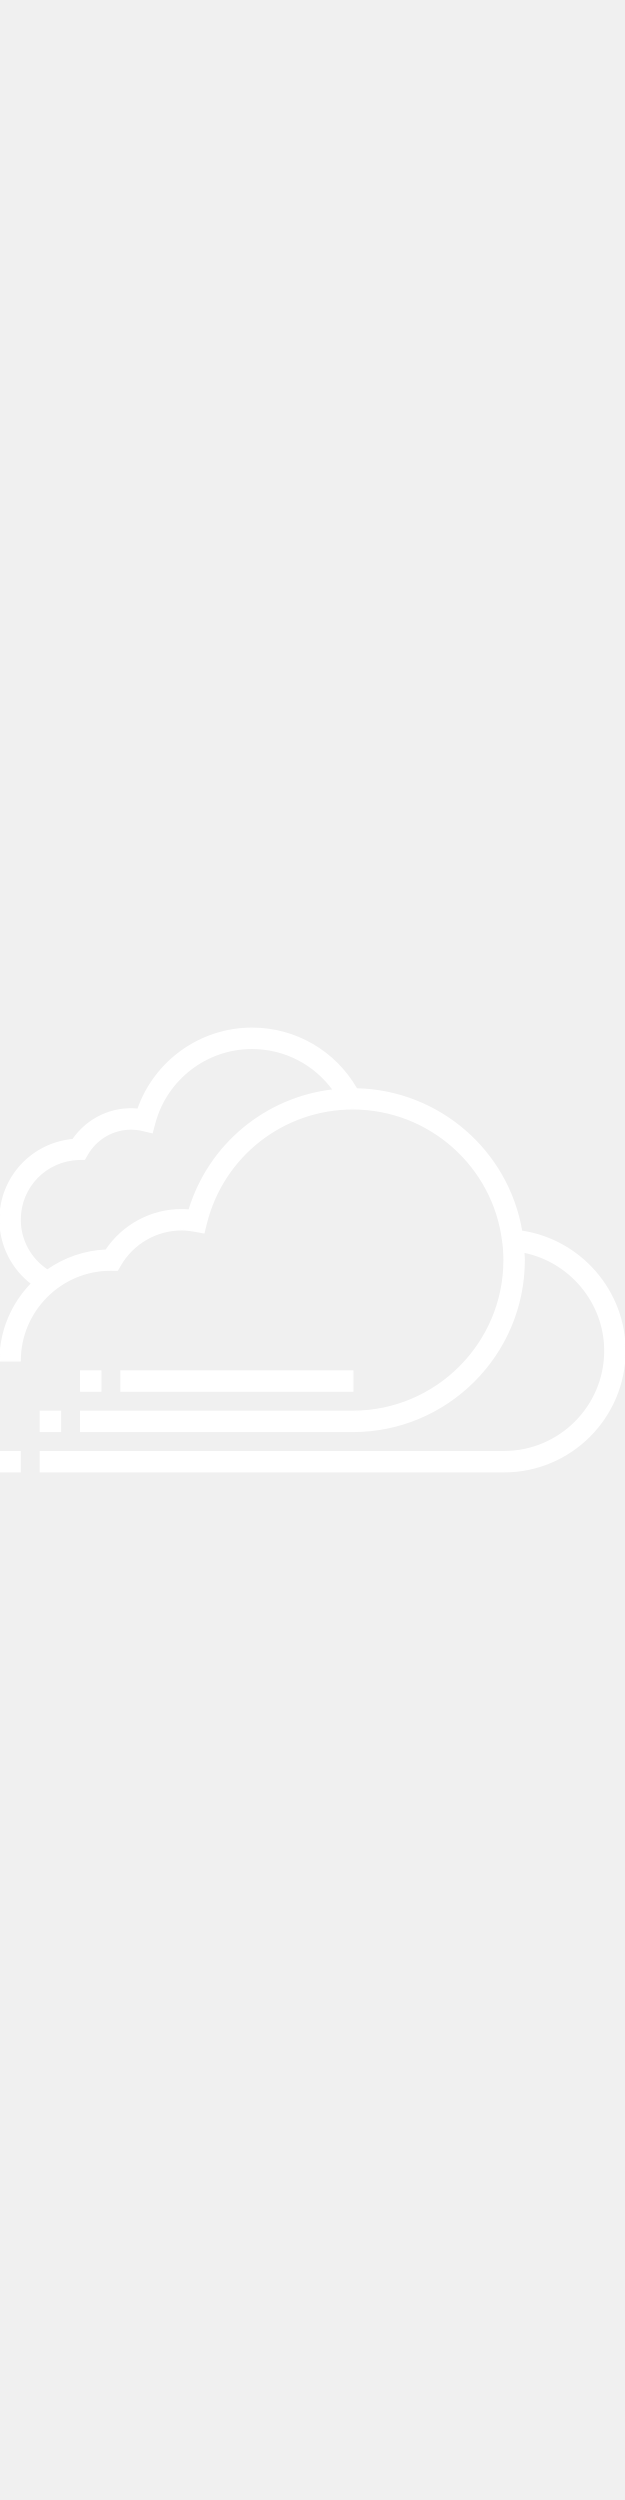
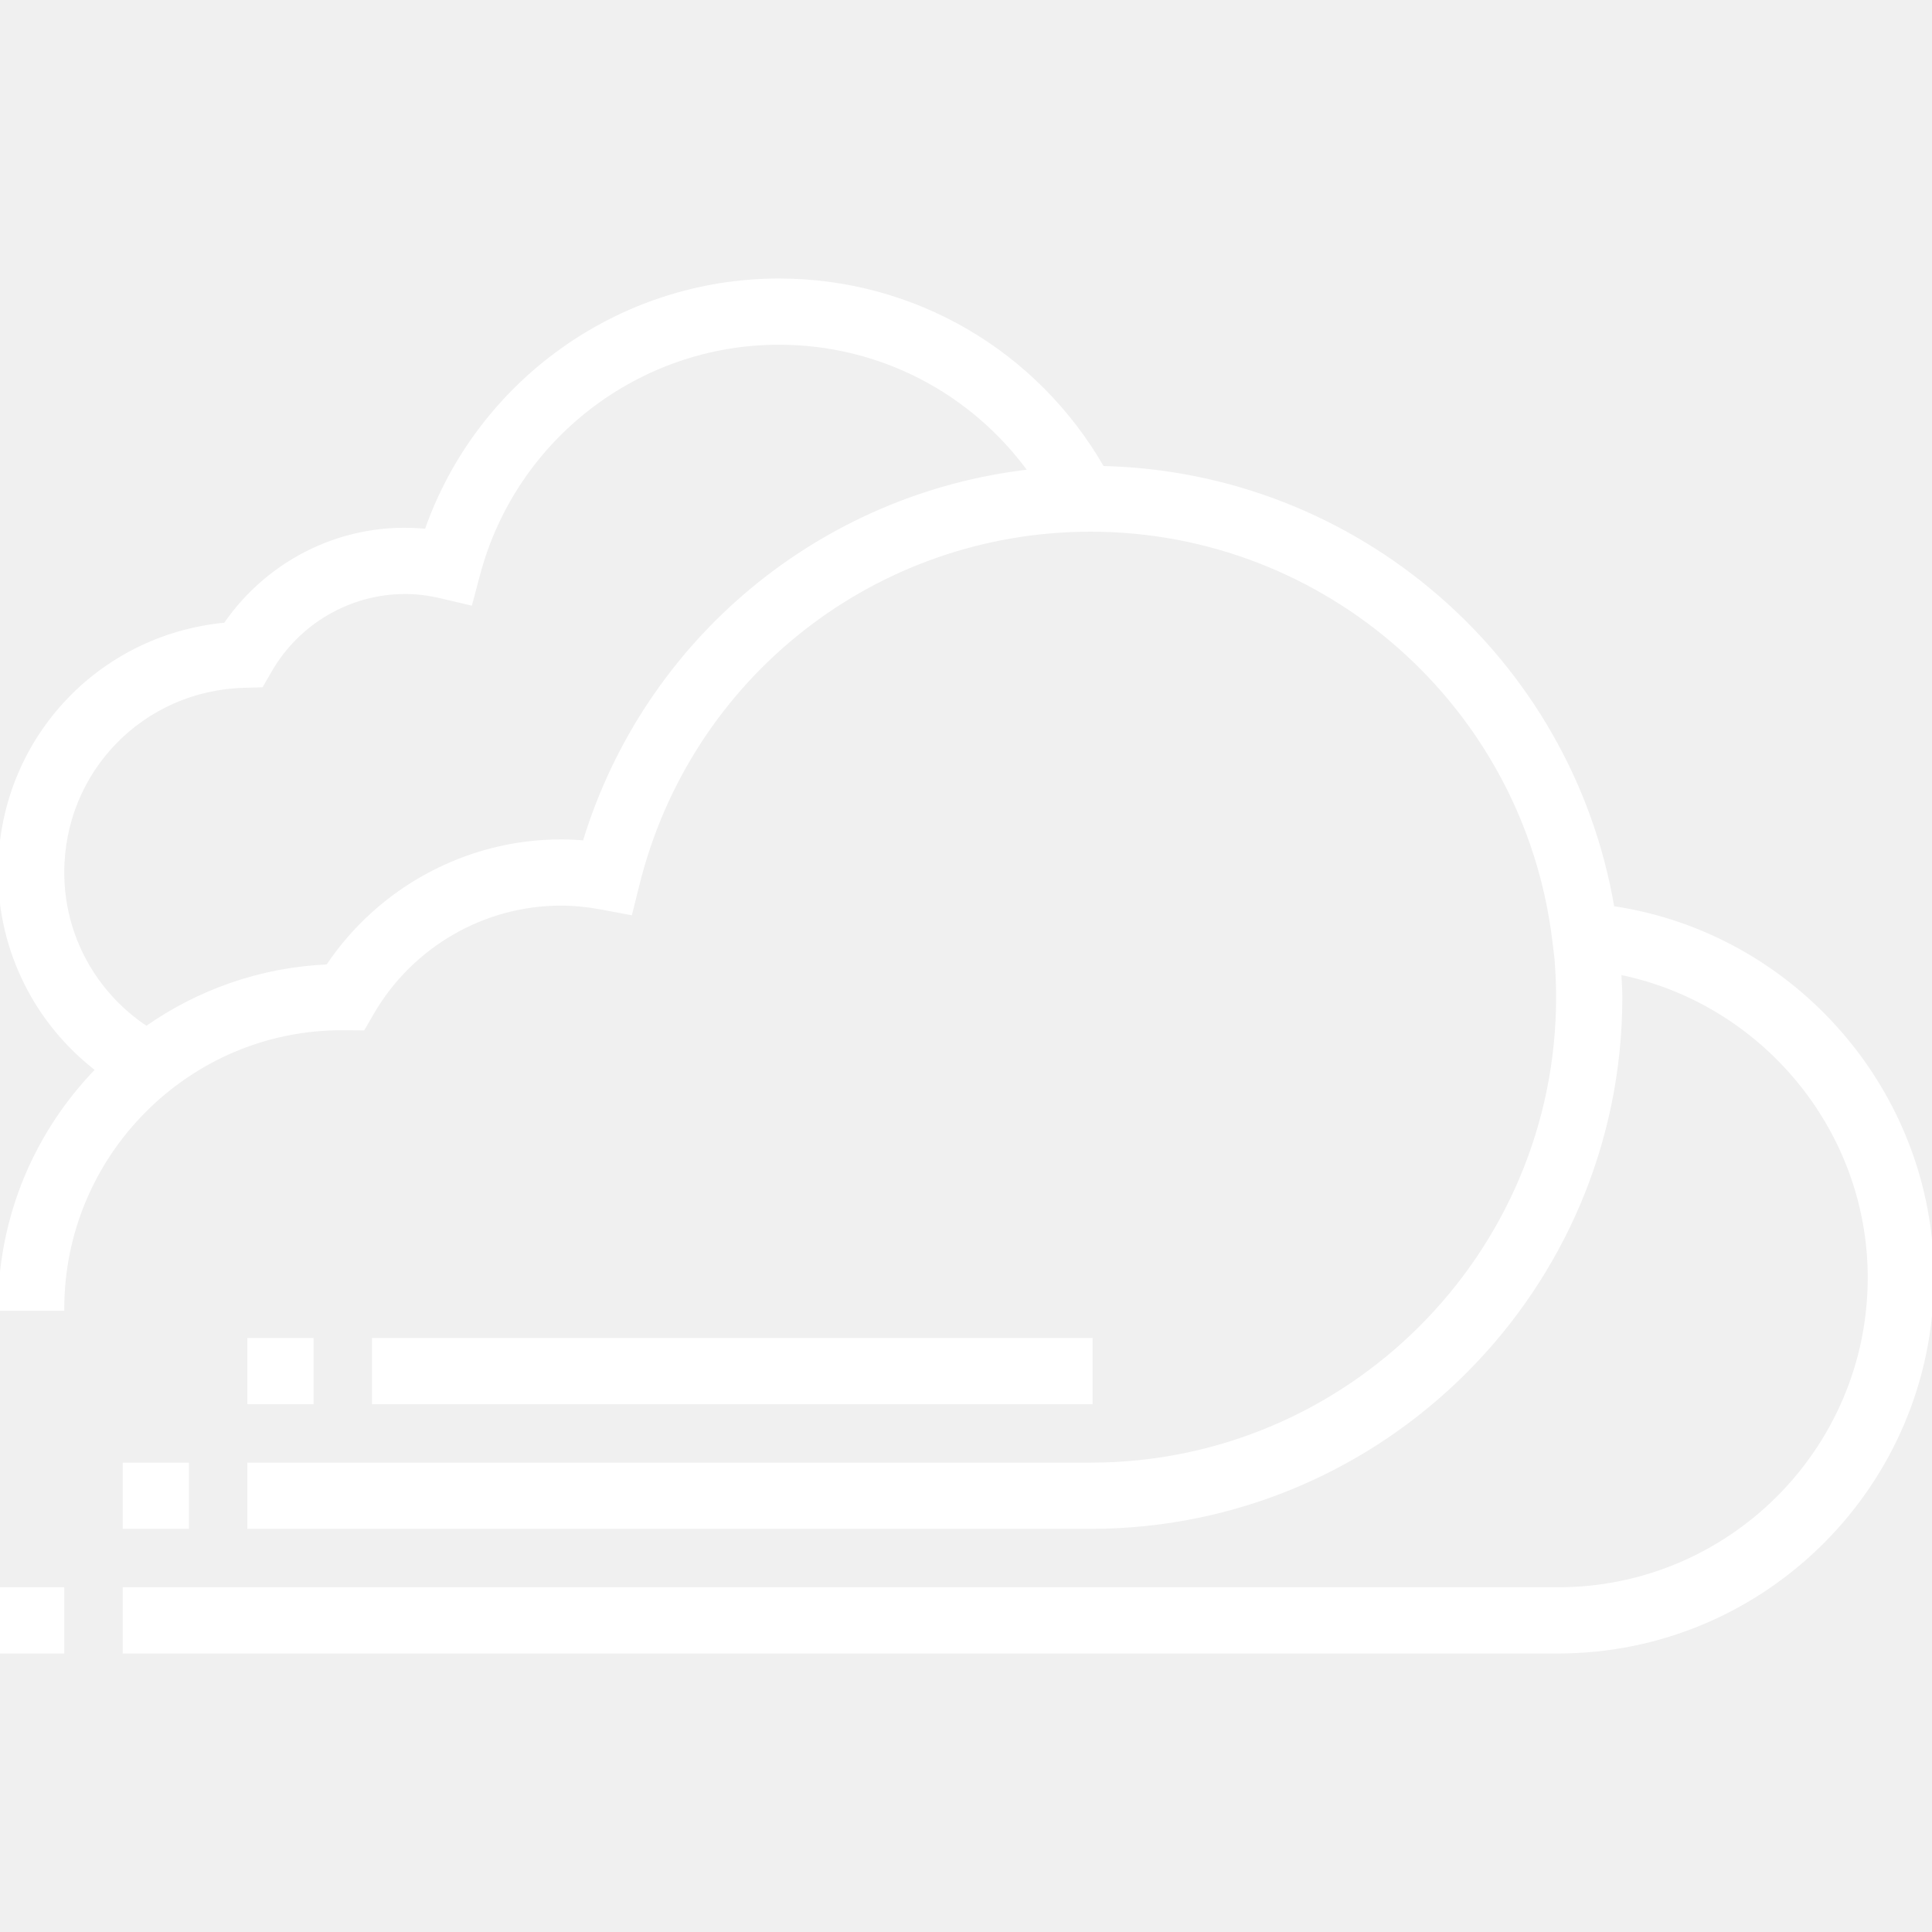
- <svg xmlns="http://www.w3.org/2000/svg" fill="#fff" version="1.1" id="Layer_1" viewBox="0 0 496 496" xml:space="preserve" width="200px" height="800px" stroke="#fff">
+ <svg xmlns="http://www.w3.org/2000/svg" fill="#fff" version="1.1" id="Layer_1" viewBox="0 0 496 496" xml:space="preserve" width="200px" height="200px" stroke="#fff">
  <g id="SVGRepo_bgCarrier" stroke-width="0" />
  <g id="SVGRepo_tracerCarrier" stroke-linecap="round" stroke-linejoin="round" />
  <g id="SVGRepo_iconCarrier">
    <g>
      <g>
        <g>
          <path d="M413.968,233.096c-10.832-63.912-65.808-111.512-130.944-112.96C265.888,90.344,234.528,72,200,72 c-40.936,0-77.176,26.096-90.528,64.28c-20.6-2.104-40.2,7.464-51.616,24.064C25.08,163.424,0,190.592,0,224 c0,20.104,9.424,38.616,25.04,50.616C9.568,290.48,0,312.136,0,336h16c0-39.704,32.296-72,71.688-72.008l5.528,0.04l2.312-3.992 C105.544,242.744,124.12,232,144,232c3.352,0,6.856,0.344,10.424,1.008l7.424,1.4l1.824-7.336 C176.96,173.456,224.808,136,280,136c60.512,0,111.672,45.28,119.008,105.32l0.56,4.592C399.84,249.24,400,252.6,400,256 c0,66.168-53.832,120-120,120H64v16h216c74.992,0,136-61.008,136-136c0-2.128-0.176-4.2-0.272-6.296 C452.432,257.088,480,289.776,480,328c0,44.112-35.888,80-80,80H32v16h368c52.936,0,96-43.064,96-96 C496,280.432,460.464,239.928,413.968,233.096z M150.056,216.272C148.008,216.096,145.984,216,144,216 c-24.032,0-46.552,12.176-59.856,32.088c-17.272,0.744-33.248,6.52-46.552,15.856C24.2,255.096,16,240.24,16,224 c0-26.144,20.496-47.192,46.648-47.92l4.472-0.128l2.232-3.872C76.504,159.696,89.776,152,104,152 c3.016,0,6.032,0.368,9.224,1.12l7.56,1.776l1.992-7.504C132.104,112.424,163.848,88,200,88c25.88,0,49.584,12.416,64.496,32.984 C211,127.08,165.896,164.208,150.056,216.272z" />
          <rect y="408" width="16" height="16" />
          <rect x="32" y="376" width="16" height="16" />
          <rect x="96" y="344" width="184" height="16" />
          <rect x="64" y="344" width="16" height="16" />
        </g>
      </g>
    </g>
  </g>
</svg>
